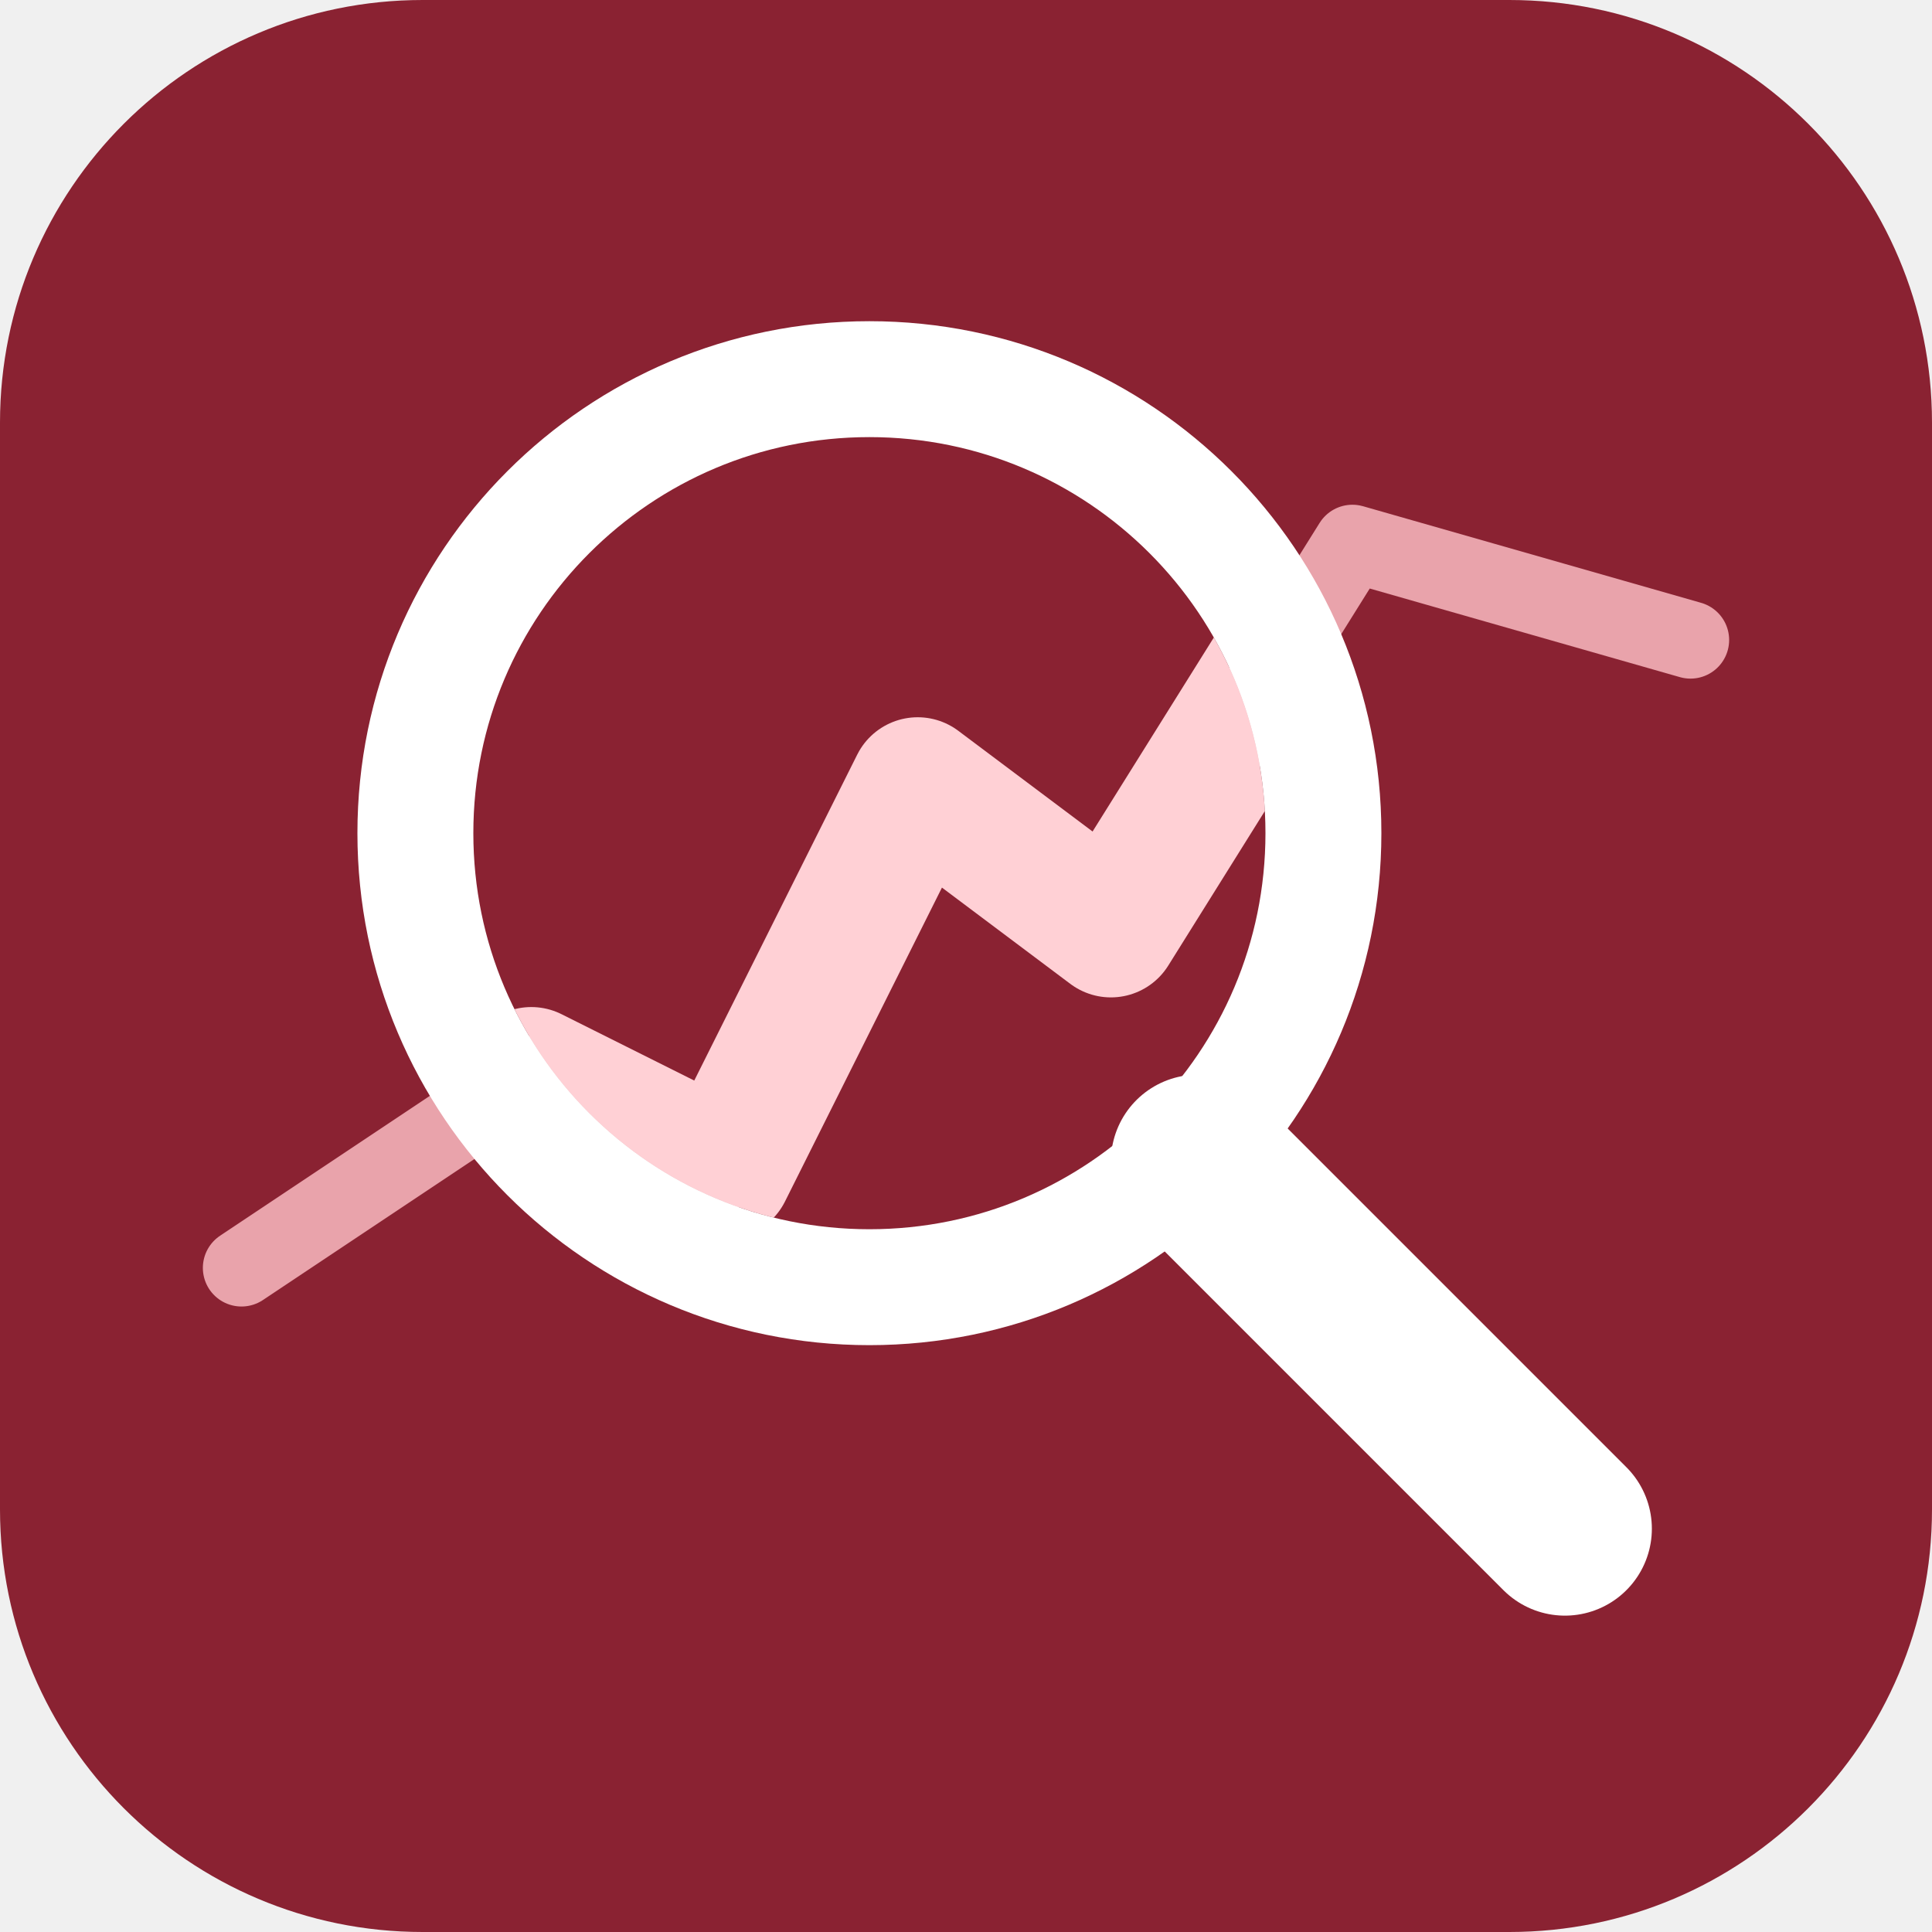
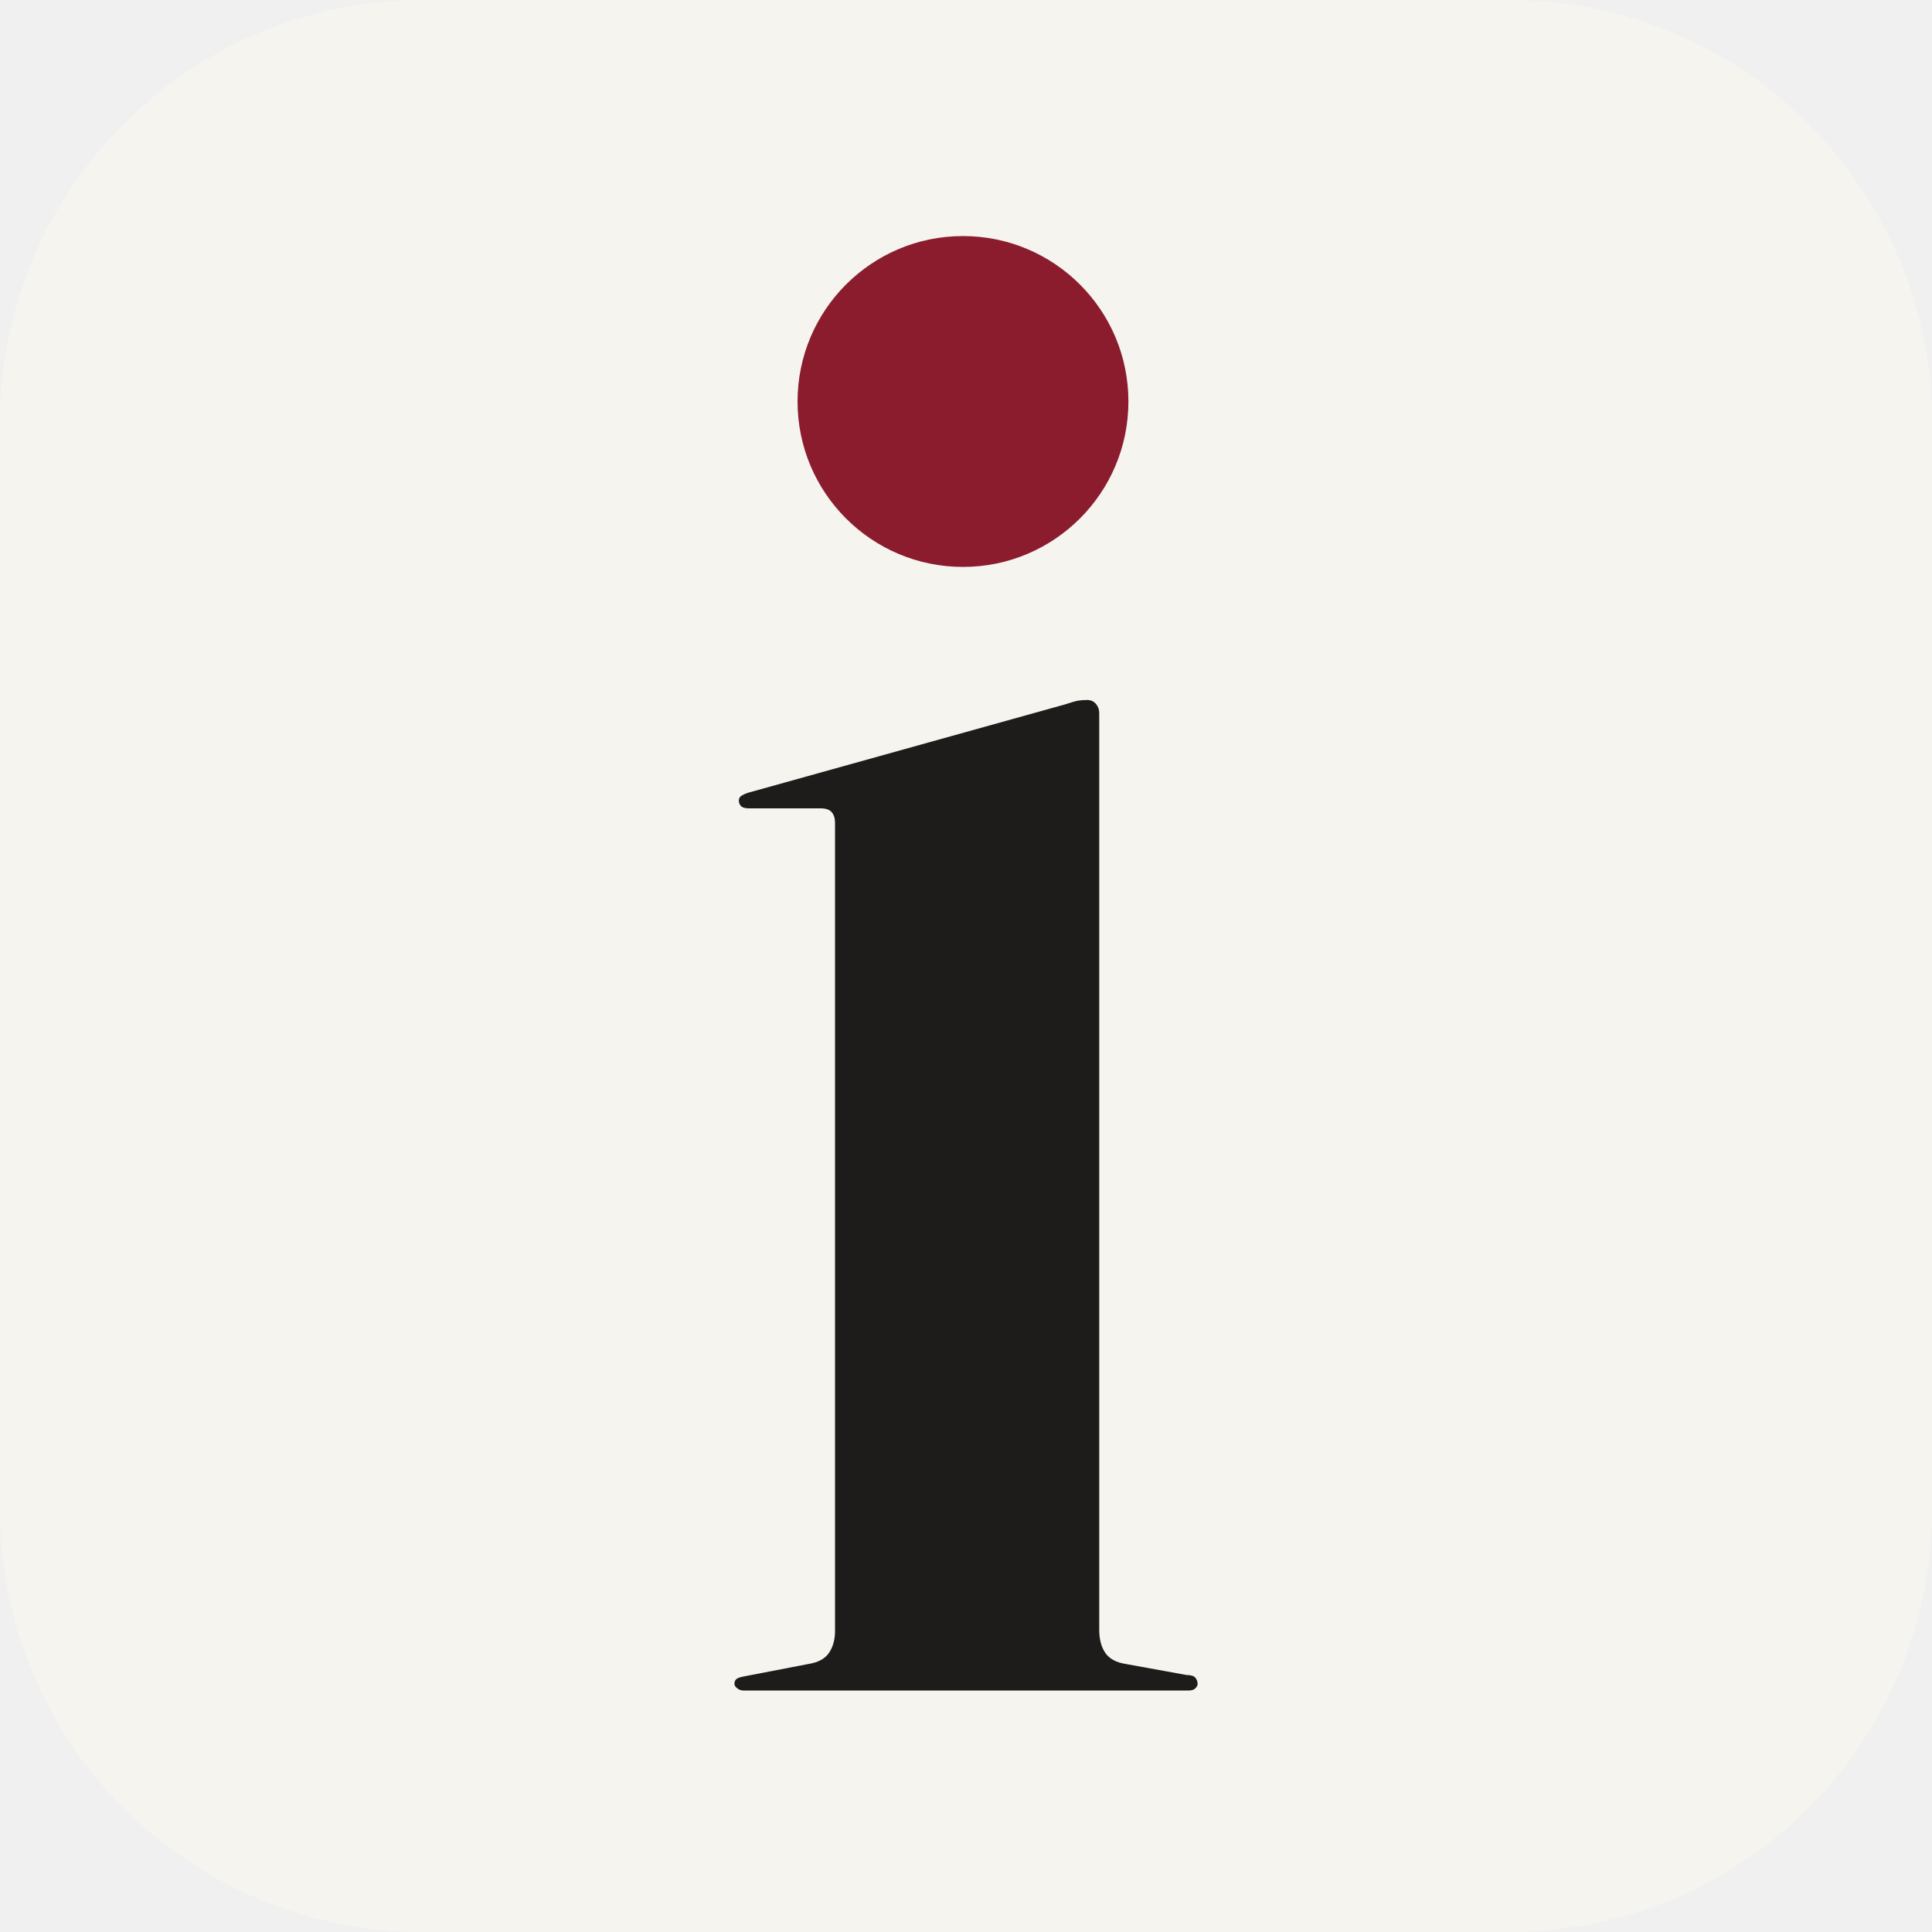
<svg xmlns="http://www.w3.org/2000/svg" viewBox="0 0 32 32" width="32" height="32">
-   <rect width="32" height="32" rx="7" fill="#8a2232" />
-   <g transform="translate(3.2,3.4) scale(.8)">
-     <defs>
-       <clipPath id="i">
-         <circle cx="14" cy="13" r="8.2" />
-       </clipPath>
-     </defs>
-     <path d="M1 22 L7 18 L11 20 L15 12 L19 15 L24 7 L31 9" fill="none" stroke="#e9a3ab" stroke-opacity="1" stroke-width="1.6" stroke-linejoin="round" stroke-linecap="round" />
-     <g clip-path="url(#i)">
-       <path d="M1 22 L7 18 L11 20 L15 12 L19 15 L24 7 L31 9" fill="none" stroke="#ffd0d5" stroke-width="2.8" stroke-linejoin="round" stroke-linecap="round" />
-     </g>
-     <circle cx="14" cy="13" r="9.4" fill="none" stroke="#ffffff" stroke-width="2.4" />
-     <path d="M20.8 19.8l7.6 7.6" stroke="#ffffff" stroke-width="3.6" stroke-linecap="round" />
-   </g>
+   <rect width="32" height="32" rx="7" fill="#f6f4ef" />
+   <path transform="translate(11.487 28) scale(0.01831 -0.01831)" d="M367 884V55Q367 42 372.5 34.0Q378 26 391 24L446 14Q452 14 454.0 11.5Q456 9 456 6Q456 4 454.0 2.0Q452 0 448 0H45Q42 0 39.5 2.0Q37 4 37 6Q37 9 39.0 10.5Q41 12 47 13L104 24Q117 26 122.5 34.0Q128 42 128 54V785Q128 791 125.0 794.5Q122 798 115 798H50Q45 798 43.0 800.0Q41 802 41 805Q41 808 43.5 809.5Q46 811 49 812L336 892Q345 895 348.5 895.5Q352 896 356 896Q361 896 364.0 892.5Q367 889 367 884Z" fill="#1d1c1a" />
+   <circle cx="15.95" cy="6.65" r="2.74" fill="#8a1c2d" />
</svg>
